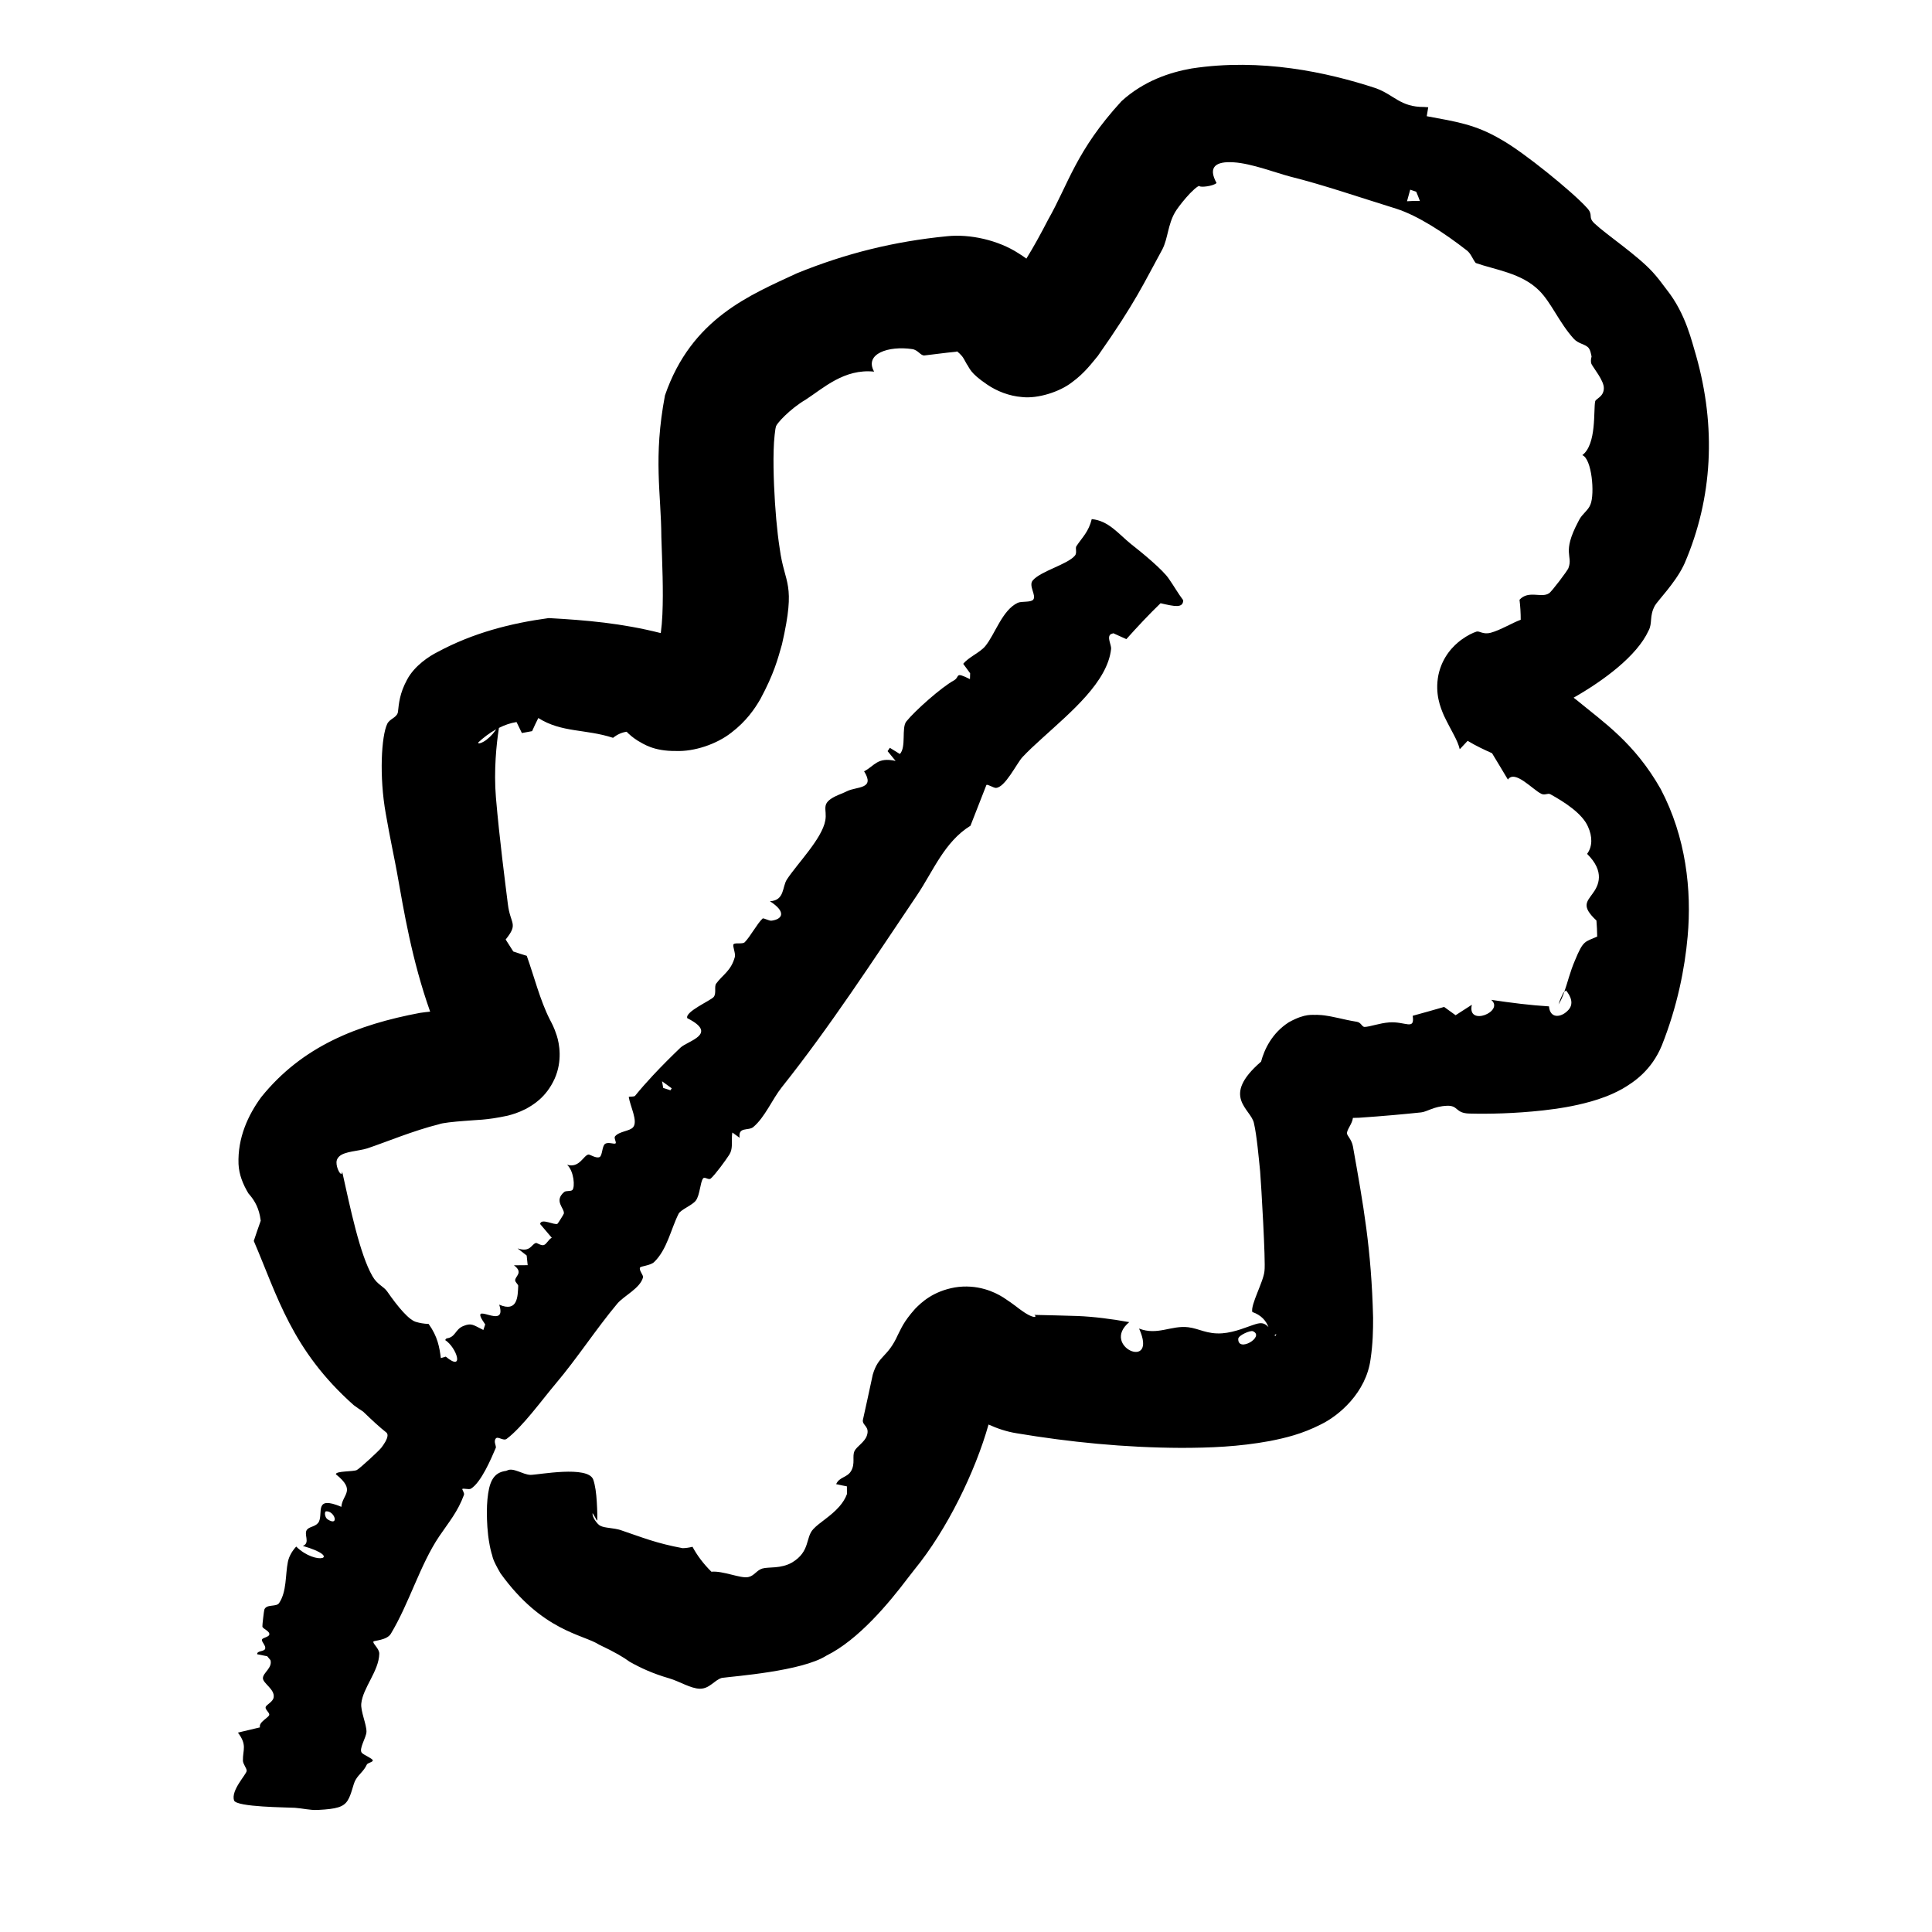
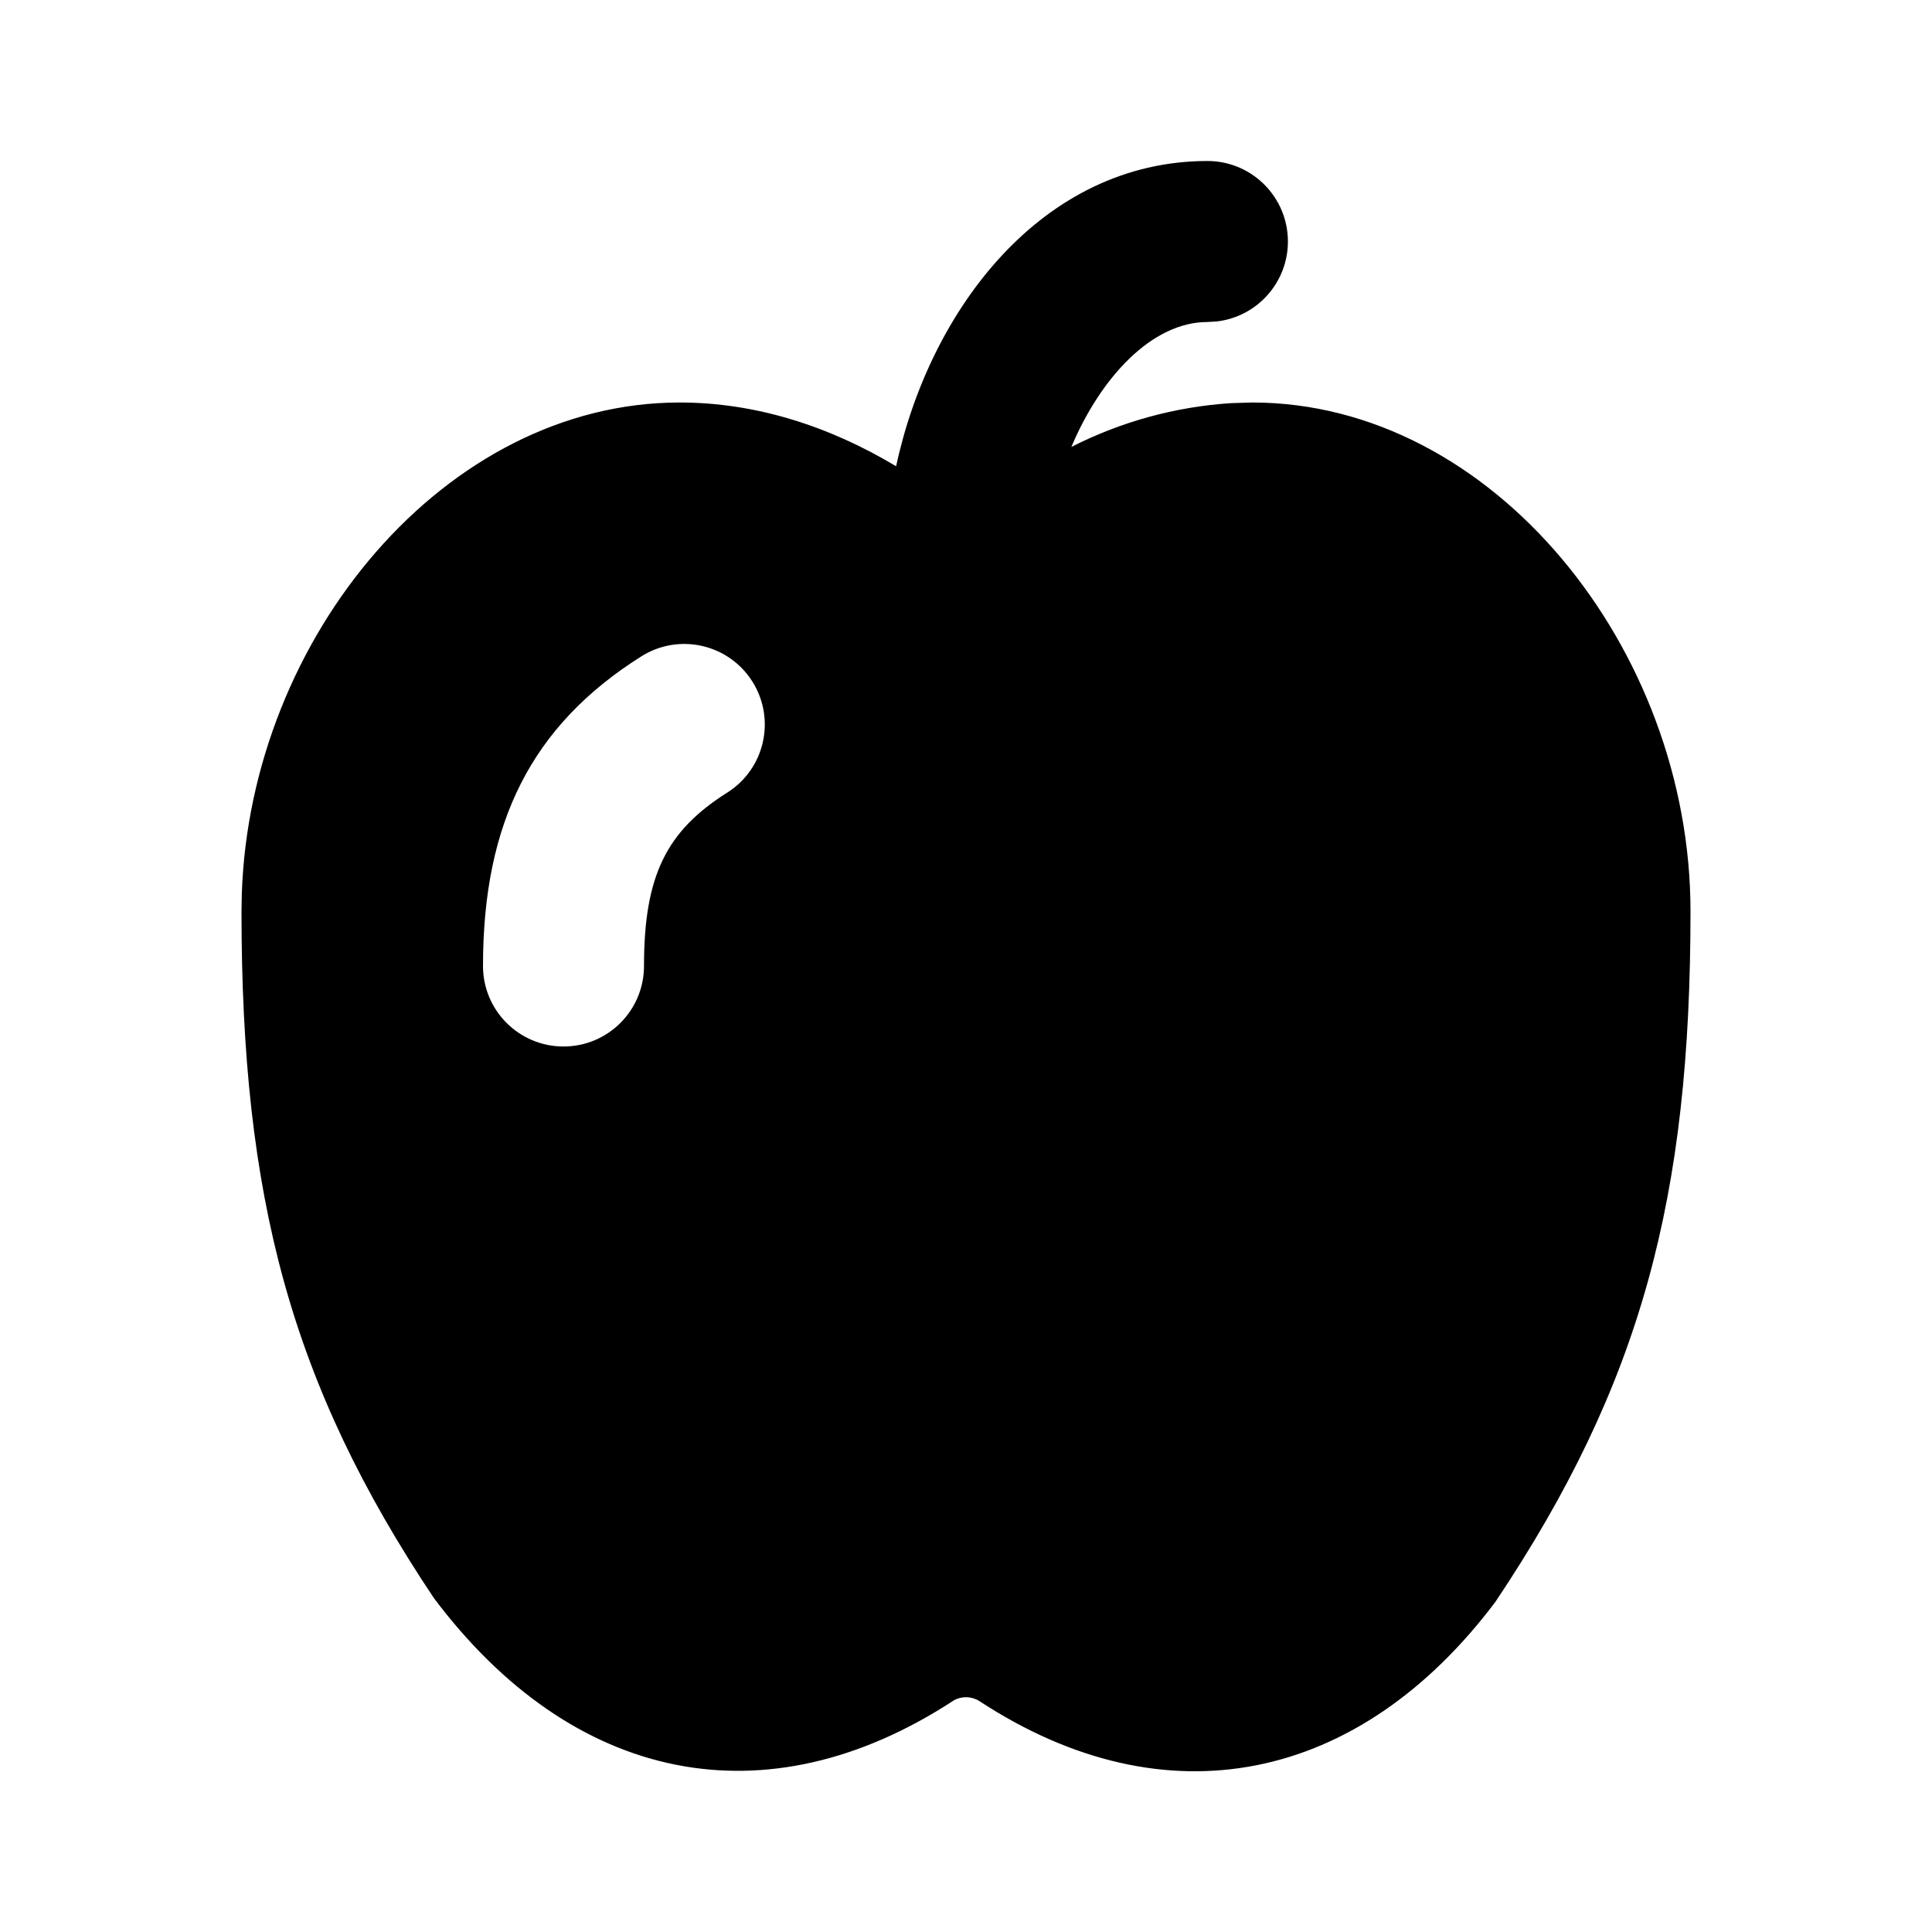
- <svg xmlns="http://www.w3.org/2000/svg" width="48" height="48" viewBox="0 0 48 48">
-   <path d="M29.607 1.701C31.328 1.438 32.97 1.795 34.165 2.186C34.636 2.35 34.782 2.662 35.383 2.658C35.416 2.66 35.449 2.663 35.484 2.665C35.472 2.739 35.459 2.813 35.447 2.887C36.172 3.023 36.651 3.086 37.299 3.469C37.862 3.782 39.079 4.778 39.42 5.156C39.604 5.348 39.437 5.382 39.614 5.551C39.92 5.838 40.678 6.34 41.063 6.763C41.169 6.878 41.286 7.03 41.403 7.189C41.892 7.803 42.035 8.503 42.14 8.839C42.639 10.606 42.555 12.365 41.853 13.997C41.842 14.021 41.83 14.046 41.818 14.07C41.609 14.492 41.189 14.921 41.117 15.044C40.97 15.309 41.062 15.481 40.957 15.67C40.669 16.298 39.84 16.91 39.096 17.334C39.124 17.356 39.152 17.377 39.18 17.399C39.839 17.944 40.61 18.457 41.261 19.606C41.888 20.798 42.033 22.114 41.929 23.267C41.858 24.066 41.672 25.006 41.288 25.973C41.034 26.589 40.6 26.881 40.312 27.049C40.009 27.217 39.763 27.297 39.535 27.364C39.082 27.492 38.701 27.545 38.337 27.588C37.622 27.666 36.998 27.678 36.503 27.666C36.151 27.656 36.236 27.459 35.947 27.473C35.624 27.486 35.455 27.622 35.308 27.637C34.922 27.678 34.364 27.73 33.766 27.77C33.716 27.773 33.664 27.773 33.613 27.774C33.595 27.929 33.457 28.064 33.466 28.164C33.471 28.216 33.584 28.318 33.613 28.481C33.871 29.932 34.073 31.032 34.114 32.738C34.115 33.048 34.109 33.377 34.052 33.764C33.942 34.603 33.26 35.175 32.818 35.389C32.344 35.63 31.939 35.724 31.548 35.802C30.77 35.945 30.059 35.971 29.348 35.972C27.937 35.967 26.563 35.827 25.264 35.61C25.002 35.569 24.768 35.486 24.56 35.392C24.23 36.562 23.53 38.005 22.719 38.996C22.663 39.069 22.607 39.14 22.553 39.209C22.092 39.819 21.331 40.74 20.532 41.134C19.923 41.522 18.246 41.644 17.933 41.687C17.741 41.746 17.632 41.957 17.388 41.956C17.162 41.953 16.877 41.771 16.63 41.699C16.212 41.578 15.912 41.437 15.644 41.286C15.491 41.174 15.277 41.046 14.888 40.863C14.487 40.603 13.477 40.535 12.434 39.088C12.211 38.704 12.25 38.688 12.211 38.587C12.19 38.509 12.178 38.453 12.168 38.402C12.149 38.301 12.137 38.222 12.128 38.147C12.111 37.998 12.103 37.869 12.099 37.746C12.091 37.501 12.1 37.286 12.128 37.105C12.183 36.732 12.317 36.578 12.569 36.544C12.577 36.541 12.585 36.538 12.594 36.536C12.752 36.449 12.985 36.638 13.181 36.643C13.379 36.642 14.609 36.403 14.739 36.76C14.789 36.903 14.815 37.105 14.827 37.317C14.834 37.422 14.838 37.533 14.84 37.63C14.841 37.678 14.841 37.724 14.839 37.755C14.838 37.77 14.836 37.78 14.83 37.776C14.815 37.76 14.841 37.785 14.724 37.594C14.702 37.684 14.84 37.871 14.912 37.906C15.027 37.969 15.236 37.954 15.428 38.018C15.964 38.199 16.305 38.343 16.961 38.464C17.035 38.462 17.117 38.452 17.205 38.429C17.32 38.645 17.479 38.856 17.675 39.049C17.961 39.021 18.402 39.223 18.59 39.182C18.738 39.153 18.8 39.01 18.943 38.969C19.1 38.924 19.399 38.98 19.68 38.819C20.136 38.544 20.007 38.199 20.207 37.989C20.355 37.828 20.64 37.673 20.853 37.429C20.934 37.336 21.002 37.232 21.043 37.118C21.043 37.055 21.043 36.991 21.041 36.928C20.952 36.912 20.862 36.893 20.774 36.873C20.852 36.693 21.042 36.714 21.142 36.552C21.257 36.36 21.165 36.18 21.232 36.047C21.287 35.936 21.478 35.833 21.535 35.673C21.618 35.44 21.423 35.419 21.437 35.284C21.451 35.233 21.666 34.235 21.684 34.151C21.83 33.659 22.049 33.739 22.307 33.165C22.386 33.019 22.435 32.855 22.735 32.518C22.888 32.362 23.177 32.082 23.727 31.985C23.992 31.942 24.244 31.966 24.46 32.027C24.657 32.083 24.8 32.157 24.924 32.233C25.229 32.433 25.288 32.498 25.392 32.567C25.482 32.631 25.552 32.671 25.608 32.694C25.72 32.743 25.759 32.708 25.698 32.668C26.063 32.678 26.431 32.683 26.772 32.696C27.2 32.713 27.641 32.774 28.056 32.848C27.328 33.452 28.784 34.079 28.3 33.008C28.758 33.186 29.1 32.923 29.522 32.975C29.793 33.008 29.988 33.151 30.362 33.126C30.692 33.102 31 32.956 31.198 32.897C31.337 32.856 31.416 32.866 31.515 32.971C31.454 32.813 31.334 32.672 31.113 32.596C31.066 32.414 31.398 31.833 31.416 31.572C31.447 31.346 31.335 29.443 31.308 29.105C31.275 28.785 31.225 28.208 31.155 27.911C31.089 27.548 30.312 27.256 31.331 26.376C31.412 26.073 31.6 25.668 32.02 25.398C32.446 25.162 32.616 25.225 32.718 25.213C32.819 25.216 32.867 25.223 32.908 25.228C32.987 25.239 33.026 25.247 33.066 25.254C33.14 25.268 33.197 25.28 33.258 25.294C33.38 25.321 33.513 25.354 33.705 25.385C33.707 25.385 33.709 25.385 33.711 25.386C33.82 25.404 33.837 25.515 33.903 25.514C34.039 25.51 34.272 25.419 34.517 25.401C34.918 25.373 35.154 25.61 35.098 25.237C35.36 25.165 35.621 25.092 35.879 25.017C35.973 25.086 36.071 25.155 36.164 25.223C36.301 25.137 36.432 25.05 36.568 24.963C36.44 25.517 37.387 25.129 37.049 24.841C37.543 24.915 38.038 24.977 38.484 25.003C38.511 25.312 38.776 25.28 38.941 25.118C39.129 24.945 39.012 24.736 38.908 24.607C38.9 24.613 38.886 24.625 38.864 24.644C38.947 24.411 39.006 24.147 39.13 23.86C39.339 23.351 39.377 23.407 39.682 23.269C39.68 23.134 39.674 23.002 39.663 22.87C39.286 22.518 39.419 22.41 39.57 22.198C39.715 22.003 39.883 21.661 39.431 21.214C39.57 21.026 39.562 20.779 39.455 20.542C39.315 20.212 38.865 19.924 38.519 19.733C38.453 19.697 38.388 19.765 38.295 19.723C38.075 19.617 37.639 19.116 37.463 19.368C37.338 19.156 37.205 18.939 37.069 18.713C36.876 18.627 36.679 18.536 36.463 18.406C36.398 18.476 36.332 18.545 36.267 18.615C36.211 18.379 36.072 18.191 35.875 17.781C35.788 17.578 35.645 17.238 35.737 16.769C35.837 16.302 36.121 16.034 36.301 15.899C36.469 15.778 36.588 15.724 36.684 15.692C36.761 15.67 36.845 15.773 37.041 15.719C37.273 15.657 37.577 15.472 37.782 15.398C37.782 15.229 37.772 15.063 37.752 14.901C37.976 14.654 38.305 14.869 38.487 14.738C38.531 14.724 38.962 14.159 38.969 14.108C39.084 13.797 38.799 13.744 39.206 12.97C39.215 12.954 39.224 12.936 39.233 12.918C39.307 12.77 39.461 12.68 39.515 12.532C39.624 12.269 39.55 11.397 39.312 11.308C39.673 11.038 39.586 10.181 39.632 9.971C39.651 9.901 39.843 9.862 39.847 9.646C39.853 9.458 39.585 9.139 39.539 9.042C39.514 8.975 39.53 8.914 39.542 8.857C39.524 8.773 39.512 8.702 39.473 8.65C39.395 8.548 39.219 8.547 39.102 8.419C38.737 8.017 38.544 7.521 38.24 7.219C37.802 6.781 37.143 6.704 36.664 6.534C36.587 6.439 36.546 6.302 36.447 6.225C35.875 5.779 35.228 5.359 34.695 5.187C33.735 4.889 32.872 4.591 32.058 4.388C31.702 4.295 31.096 4.061 30.655 4.033C30.205 4.002 30.004 4.147 30.225 4.547C30.142 4.625 29.83 4.661 29.801 4.624C29.773 4.596 29.588 4.77 29.468 4.911C29.341 5.058 29.233 5.204 29.192 5.276C29.015 5.583 29.017 5.922 28.881 6.19C28.419 7.031 28.223 7.495 27.276 8.842C27.124 9.024 26.945 9.271 26.629 9.501C26.329 9.734 25.788 9.909 25.395 9.865C25.071 9.84 24.766 9.718 24.527 9.555C24.088 9.259 24.095 9.147 24.019 9.046C23.964 8.95 23.935 8.887 23.898 8.845C23.82 8.755 23.765 8.721 23.761 8.722C23.759 8.727 23.795 8.735 23.753 8.739C23.466 8.766 23.178 8.808 22.969 8.831C22.872 8.841 22.812 8.694 22.662 8.673C22.077 8.587 21.467 8.788 21.717 9.233C20.973 9.156 20.457 9.644 20.016 9.93C19.635 10.152 19.263 10.545 19.275 10.615C19.266 10.616 19.225 10.928 19.221 11.189C19.213 11.465 19.219 11.767 19.231 12.057C19.256 12.643 19.305 13.202 19.372 13.63C19.494 14.543 19.784 14.457 19.428 16.008C19.323 16.376 19.233 16.731 18.892 17.367C18.751 17.612 18.538 17.922 18.173 18.2C17.808 18.489 17.247 18.677 16.793 18.658C16.233 18.664 15.986 18.481 15.845 18.403C15.705 18.313 15.644 18.253 15.597 18.21C15.587 18.2 15.579 18.189 15.571 18.18C15.461 18.194 15.344 18.24 15.231 18.331C14.547 18.108 13.957 18.207 13.374 17.839C13.32 17.947 13.268 18.056 13.22 18.165C13.134 18.179 13.049 18.195 12.966 18.212C12.923 18.12 12.879 18.03 12.833 17.939C12.685 17.961 12.536 18.014 12.395 18.085C12.394 18.094 12.393 18.104 12.392 18.113C12.336 18.471 12.265 19.138 12.321 19.813C12.41 20.853 12.55 21.914 12.617 22.457C12.679 22.975 12.888 22.936 12.563 23.342C12.625 23.442 12.689 23.542 12.753 23.64C12.864 23.678 12.976 23.713 13.087 23.747C13.27 24.258 13.416 24.847 13.66 25.329C13.702 25.41 13.765 25.517 13.833 25.73C13.896 25.928 13.977 26.355 13.781 26.798C13.568 27.267 13.241 27.454 13.062 27.552C12.867 27.65 12.735 27.686 12.616 27.718C12.066 27.837 11.834 27.82 11.538 27.849C11.27 27.869 10.989 27.898 10.906 27.932C10.261 28.093 9.605 28.37 9.126 28.531C8.905 28.601 8.561 28.603 8.427 28.732C8.379 28.778 8.36 28.828 8.36 28.877C8.355 29.017 8.463 29.222 8.495 29.149C8.499 29.14 8.5 29.124 8.5 29.103C8.701 30.006 8.937 31.155 9.252 31.704C9.372 31.918 9.531 31.957 9.621 32.088C9.892 32.479 10.172 32.81 10.349 32.846C10.421 32.868 10.524 32.889 10.649 32.893C10.874 33.207 10.918 33.471 10.953 33.741C10.994 33.729 11.034 33.717 11.075 33.705C11.55 34.1 11.344 33.474 11.059 33.293C11.07 33.279 11.082 33.265 11.093 33.252C11.32 33.227 11.304 33.029 11.508 32.946C11.713 32.862 11.749 32.914 12.009 33.043C12.024 32.997 12.04 32.951 12.055 32.905C11.586 32.24 12.624 33.102 12.403 32.414C12.867 32.614 12.863 32.202 12.875 31.945C12.876 31.915 12.802 31.856 12.799 31.812C12.795 31.705 13.014 31.62 12.769 31.436C12.882 31.435 12.997 31.434 13.11 31.433C13.101 31.354 13.093 31.273 13.085 31.193C13.01 31.134 12.934 31.075 12.859 31.016C13.187 31.125 13.201 30.904 13.319 30.881C13.343 30.878 13.449 30.955 13.511 30.933C13.584 30.909 13.63 30.787 13.709 30.752C13.613 30.638 13.516 30.524 13.419 30.41C13.443 30.253 13.778 30.449 13.851 30.404C13.867 30.39 14.008 30.165 14.009 30.15C14.029 30.017 13.752 29.841 14.017 29.615C14.065 29.576 14.184 29.605 14.222 29.564C14.288 29.491 14.263 29.103 14.09 28.938C14.397 29.029 14.496 28.704 14.62 28.684C14.659 28.679 14.813 28.79 14.898 28.746C14.967 28.709 14.957 28.476 15.031 28.421C15.111 28.364 15.257 28.434 15.292 28.408C15.324 28.383 15.246 28.276 15.28 28.233C15.388 28.102 15.645 28.108 15.731 28.004C15.854 27.853 15.656 27.486 15.621 27.253C15.665 27.237 15.754 27.255 15.78 27.223C15.916 27.055 16.066 26.886 16.223 26.717C16.445 26.479 16.682 26.243 16.907 26.028C17.085 25.858 17.861 25.692 17.076 25.297C17.008 25.138 17.656 24.86 17.731 24.77C17.805 24.68 17.739 24.514 17.792 24.439C17.954 24.215 18.161 24.126 18.257 23.776C18.281 23.685 18.192 23.5 18.225 23.46C18.266 23.413 18.447 23.465 18.504 23.408C18.64 23.27 18.81 22.949 18.946 22.821C18.972 22.799 19.103 22.883 19.17 22.874C19.435 22.839 19.549 22.662 19.129 22.391C19.499 22.37 19.429 22.036 19.551 21.849C19.81 21.454 20.422 20.839 20.504 20.386C20.557 20.098 20.375 19.97 20.761 19.781C20.846 19.739 20.943 19.708 21.046 19.656C21.288 19.537 21.751 19.611 21.468 19.163C21.734 19.027 21.793 18.803 22.251 18.905C22.185 18.824 22.118 18.743 22.052 18.662C22.07 18.635 22.089 18.607 22.108 18.579C22.191 18.63 22.274 18.682 22.357 18.733C22.521 18.562 22.391 18.081 22.518 17.924C22.729 17.66 23.391 17.073 23.698 16.906C23.86 16.815 23.706 16.677 24.098 16.873C24.098 16.867 24.099 16.862 24.099 16.856C24.1 16.813 24.102 16.77 24.103 16.727C24.046 16.649 23.988 16.571 23.931 16.493C24.066 16.324 24.344 16.216 24.479 16.053C24.721 15.76 24.899 15.158 25.285 14.977C25.383 14.932 25.606 14.972 25.669 14.899C25.757 14.796 25.545 14.552 25.659 14.42C25.859 14.186 26.523 14.025 26.708 13.802C26.764 13.733 26.709 13.621 26.743 13.569C26.89 13.349 27.047 13.213 27.124 12.897C27.545 12.938 27.783 13.261 28.1 13.517C28.344 13.707 28.904 14.164 29.046 14.389C29.154 14.541 29.273 14.75 29.397 14.913C29.393 15.117 29.177 15.066 28.834 14.987C28.551 15.26 28.264 15.566 27.984 15.879C27.877 15.829 27.766 15.783 27.66 15.733L27.598 15.755C27.492 15.825 27.615 16.025 27.605 16.121C27.518 16.938 26.606 17.691 25.901 18.333C25.715 18.5 25.539 18.665 25.403 18.81C25.262 18.961 24.967 19.577 24.739 19.575C24.679 19.574 24.538 19.478 24.507 19.503C24.375 19.838 24.241 20.179 24.111 20.515C23.461 20.918 23.186 21.642 22.782 22.242C21.687 23.866 20.627 25.5 19.422 27.014C19.189 27.306 19.003 27.761 18.714 28.002C18.594 28.101 18.335 27.985 18.376 28.268C18.316 28.225 18.256 28.181 18.196 28.137C18.19 28.168 18.186 28.198 18.185 28.228C18.176 28.391 18.208 28.55 18.119 28.688C18.029 28.829 17.771 29.181 17.66 29.279C17.602 29.329 17.51 29.224 17.467 29.279C17.395 29.377 17.389 29.697 17.286 29.83C17.195 29.948 16.911 30.053 16.859 30.157C16.667 30.538 16.575 31.044 16.251 31.356C16.163 31.441 15.924 31.457 15.903 31.49C15.865 31.555 15.988 31.68 15.976 31.734C15.907 32.008 15.499 32.194 15.336 32.389C14.81 33.018 14.338 33.748 13.811 34.371C13.479 34.763 12.979 35.456 12.588 35.748C12.505 35.809 12.369 35.674 12.317 35.74C12.293 35.77 12.291 35.808 12.296 35.844C12.305 35.895 12.327 35.945 12.319 35.969C12.204 36.237 11.957 36.827 11.7 36.986C11.65 37.016 11.504 36.968 11.486 36.994C11.477 37.007 11.544 37.093 11.527 37.14C11.371 37.563 11.156 37.81 10.91 38.173C10.439 38.872 10.168 39.83 9.71 40.591C9.611 40.754 9.288 40.758 9.277 40.784C9.258 40.842 9.425 40.956 9.423 41.087C9.414 41.516 9.015 41.933 8.976 42.323C8.956 42.516 9.108 42.84 9.105 43.025C9.1 43.174 8.903 43.459 8.992 43.551C9.046 43.606 9.248 43.686 9.262 43.734C9.272 43.778 9.135 43.797 9.114 43.84C9.032 44.015 8.926 44.065 8.835 44.219C8.769 44.33 8.737 44.578 8.637 44.733C8.535 44.896 8.358 44.944 7.907 44.967C7.899 44.967 7.89 44.967 7.881 44.968C7.71 44.976 7.521 44.929 7.327 44.914C7.134 44.902 5.879 44.899 5.815 44.732C5.732 44.478 6.123 44.087 6.129 43.995C6.131 43.931 6.036 43.829 6.035 43.74C6.031 43.468 6.146 43.358 5.911 43.046C6.093 43.001 6.277 42.958 6.459 42.916C6.421 42.783 6.679 42.674 6.69 42.604C6.697 42.547 6.585 42.474 6.599 42.415C6.614 42.348 6.779 42.291 6.799 42.171C6.833 41.97 6.531 41.822 6.532 41.693C6.534 41.558 6.773 41.438 6.72 41.246C6.693 41.214 6.666 41.181 6.639 41.149C6.556 41.133 6.472 41.116 6.389 41.099C6.383 41.008 6.555 41.037 6.585 40.969C6.62 40.89 6.486 40.787 6.509 40.732C6.529 40.687 6.674 40.673 6.69 40.613C6.712 40.525 6.533 40.472 6.519 40.413C6.514 40.386 6.559 40.011 6.567 39.991C6.622 39.844 6.864 39.932 6.934 39.828C7.128 39.537 7.086 39.13 7.152 38.806C7.181 38.662 7.259 38.534 7.359 38.424C7.855 38.912 8.531 38.699 7.524 38.408C7.724 38.331 7.526 38.107 7.636 37.994C7.708 37.921 7.865 37.926 7.925 37.802C8.029 37.581 7.801 37.15 8.481 37.437C8.504 37.123 8.857 37.038 8.344 36.627C8.348 36.542 8.778 36.567 8.866 36.522C8.948 36.476 9.407 36.052 9.47 35.973C9.531 35.894 9.63 35.756 9.629 35.653C9.629 35.639 9.62 35.621 9.609 35.599C9.425 35.454 9.238 35.279 9.023 35.072C8.945 35.023 8.867 34.969 8.79 34.912C7.245 33.541 6.891 32.192 6.305 30.831C6.361 30.661 6.419 30.494 6.478 30.328L6.458 30.208C6.404 29.945 6.29 29.784 6.172 29.65C6.036 29.424 5.938 29.182 5.926 28.92C5.902 28.268 6.164 27.702 6.49 27.258C7.509 25.993 8.879 25.458 10.433 25.165C10.523 25.151 10.608 25.142 10.687 25.134C10.231 23.849 10.033 22.628 9.863 21.676C9.811 21.379 9.687 20.813 9.584 20.213C9.418 19.287 9.476 18.286 9.62 17.986C9.68 17.859 9.841 17.837 9.881 17.713C9.883 17.705 9.885 17.697 9.887 17.689C9.91 17.482 9.927 17.231 10.112 16.889C10.302 16.53 10.68 16.295 10.867 16.201C11.756 15.721 12.698 15.483 13.633 15.356C14.565 15.408 15.441 15.482 16.417 15.729C16.436 15.587 16.45 15.428 16.457 15.266C16.484 14.666 16.453 14.005 16.431 13.343C16.426 12.254 16.226 11.382 16.521 9.823C17.181 7.906 18.639 7.331 19.793 6.792C21.011 6.295 22.219 5.997 23.53 5.869C24.1 5.809 24.799 5.967 25.298 6.289C25.369 6.333 25.437 6.378 25.5 6.425C25.676 6.143 25.861 5.804 26.04 5.458C26.545 4.571 26.731 3.748 27.864 2.513C28.42 2.007 29.068 1.796 29.607 1.701ZM8.103 37.548C8.054 37.551 8.065 37.701 8.141 37.749C8.434 37.935 8.319 37.536 8.103 37.548ZM31.128 33.074C31.07 33.046 30.779 33.169 30.764 33.259C30.747 33.619 31.436 33.207 31.128 33.074ZM31.671 33.169C31.67 33.17 31.668 33.172 31.666 33.174C31.671 33.181 31.677 33.188 31.682 33.196C31.721 33.15 31.714 33.128 31.671 33.169ZM16.454 26.895C16.462 26.94 16.469 26.985 16.477 27.029C16.537 27.049 16.597 27.068 16.657 27.088L16.689 27.039C16.609 26.981 16.529 26.922 16.448 26.864C16.45 26.874 16.453 26.885 16.454 26.895ZM38.864 24.644C38.825 24.754 38.783 24.859 38.722 24.954C38.755 24.833 38.809 24.734 38.839 24.668C38.848 24.659 38.857 24.651 38.864 24.644ZM12.329 18.118C12.162 18.21 12.009 18.327 11.885 18.444C11.867 18.473 11.908 18.484 12.009 18.43C12.109 18.378 12.236 18.251 12.294 18.167C12.307 18.148 12.32 18.132 12.329 18.118ZM34.957 5C35.06 4.992 35.167 4.99 35.277 4.994C35.249 4.917 35.218 4.839 35.185 4.763C35.136 4.745 35.085 4.728 35.036 4.713C35.011 4.809 34.984 4.904 34.957 5Z" fill="#000000" />
+ <svg xmlns="http://www.w3.org/2000/svg" width="24" height="24" viewBox="0 0 24 24">
+   <path d="M0 0h24v24H0z" fill="none" />
+   <path d="M15 2a1 1 0 0 1 .117 1.993l-.117 .007c-.693 0 -1.33 .694 -1.691 1.552a5.1 5.1 0 0 1 1.982 -.544l.265 -.008c2.982 0 5.444 3.053 5.444 6.32c0 3.547 -.606 5.862 -2.423 8.578c-1.692 2.251 -4.092 2.753 -6.41 1.234a.31 .31 0 0 0 -.317 -.01c-2.335 1.528 -4.735 1.027 -6.46 -1.27c-1.783 -2.668 -2.39 -4.984 -2.39 -8.532l.004 -.222c.108 -3.181 2.526 -6.098 5.44 -6.098c.94 0 1.852 .291 2.688 .792c.419 -1.95 1.818 -3.792 3.868 -3.792m-7.034 6.154c-1.36 .858 -1.966 2.06 -1.966 3.846a1 1 0 0 0 2 0c0 -1.125 .28 -1.678 1.034 -2.154a1 1 0 1 0 -1.068 -1.692" fill="#000000" />
</svg>
